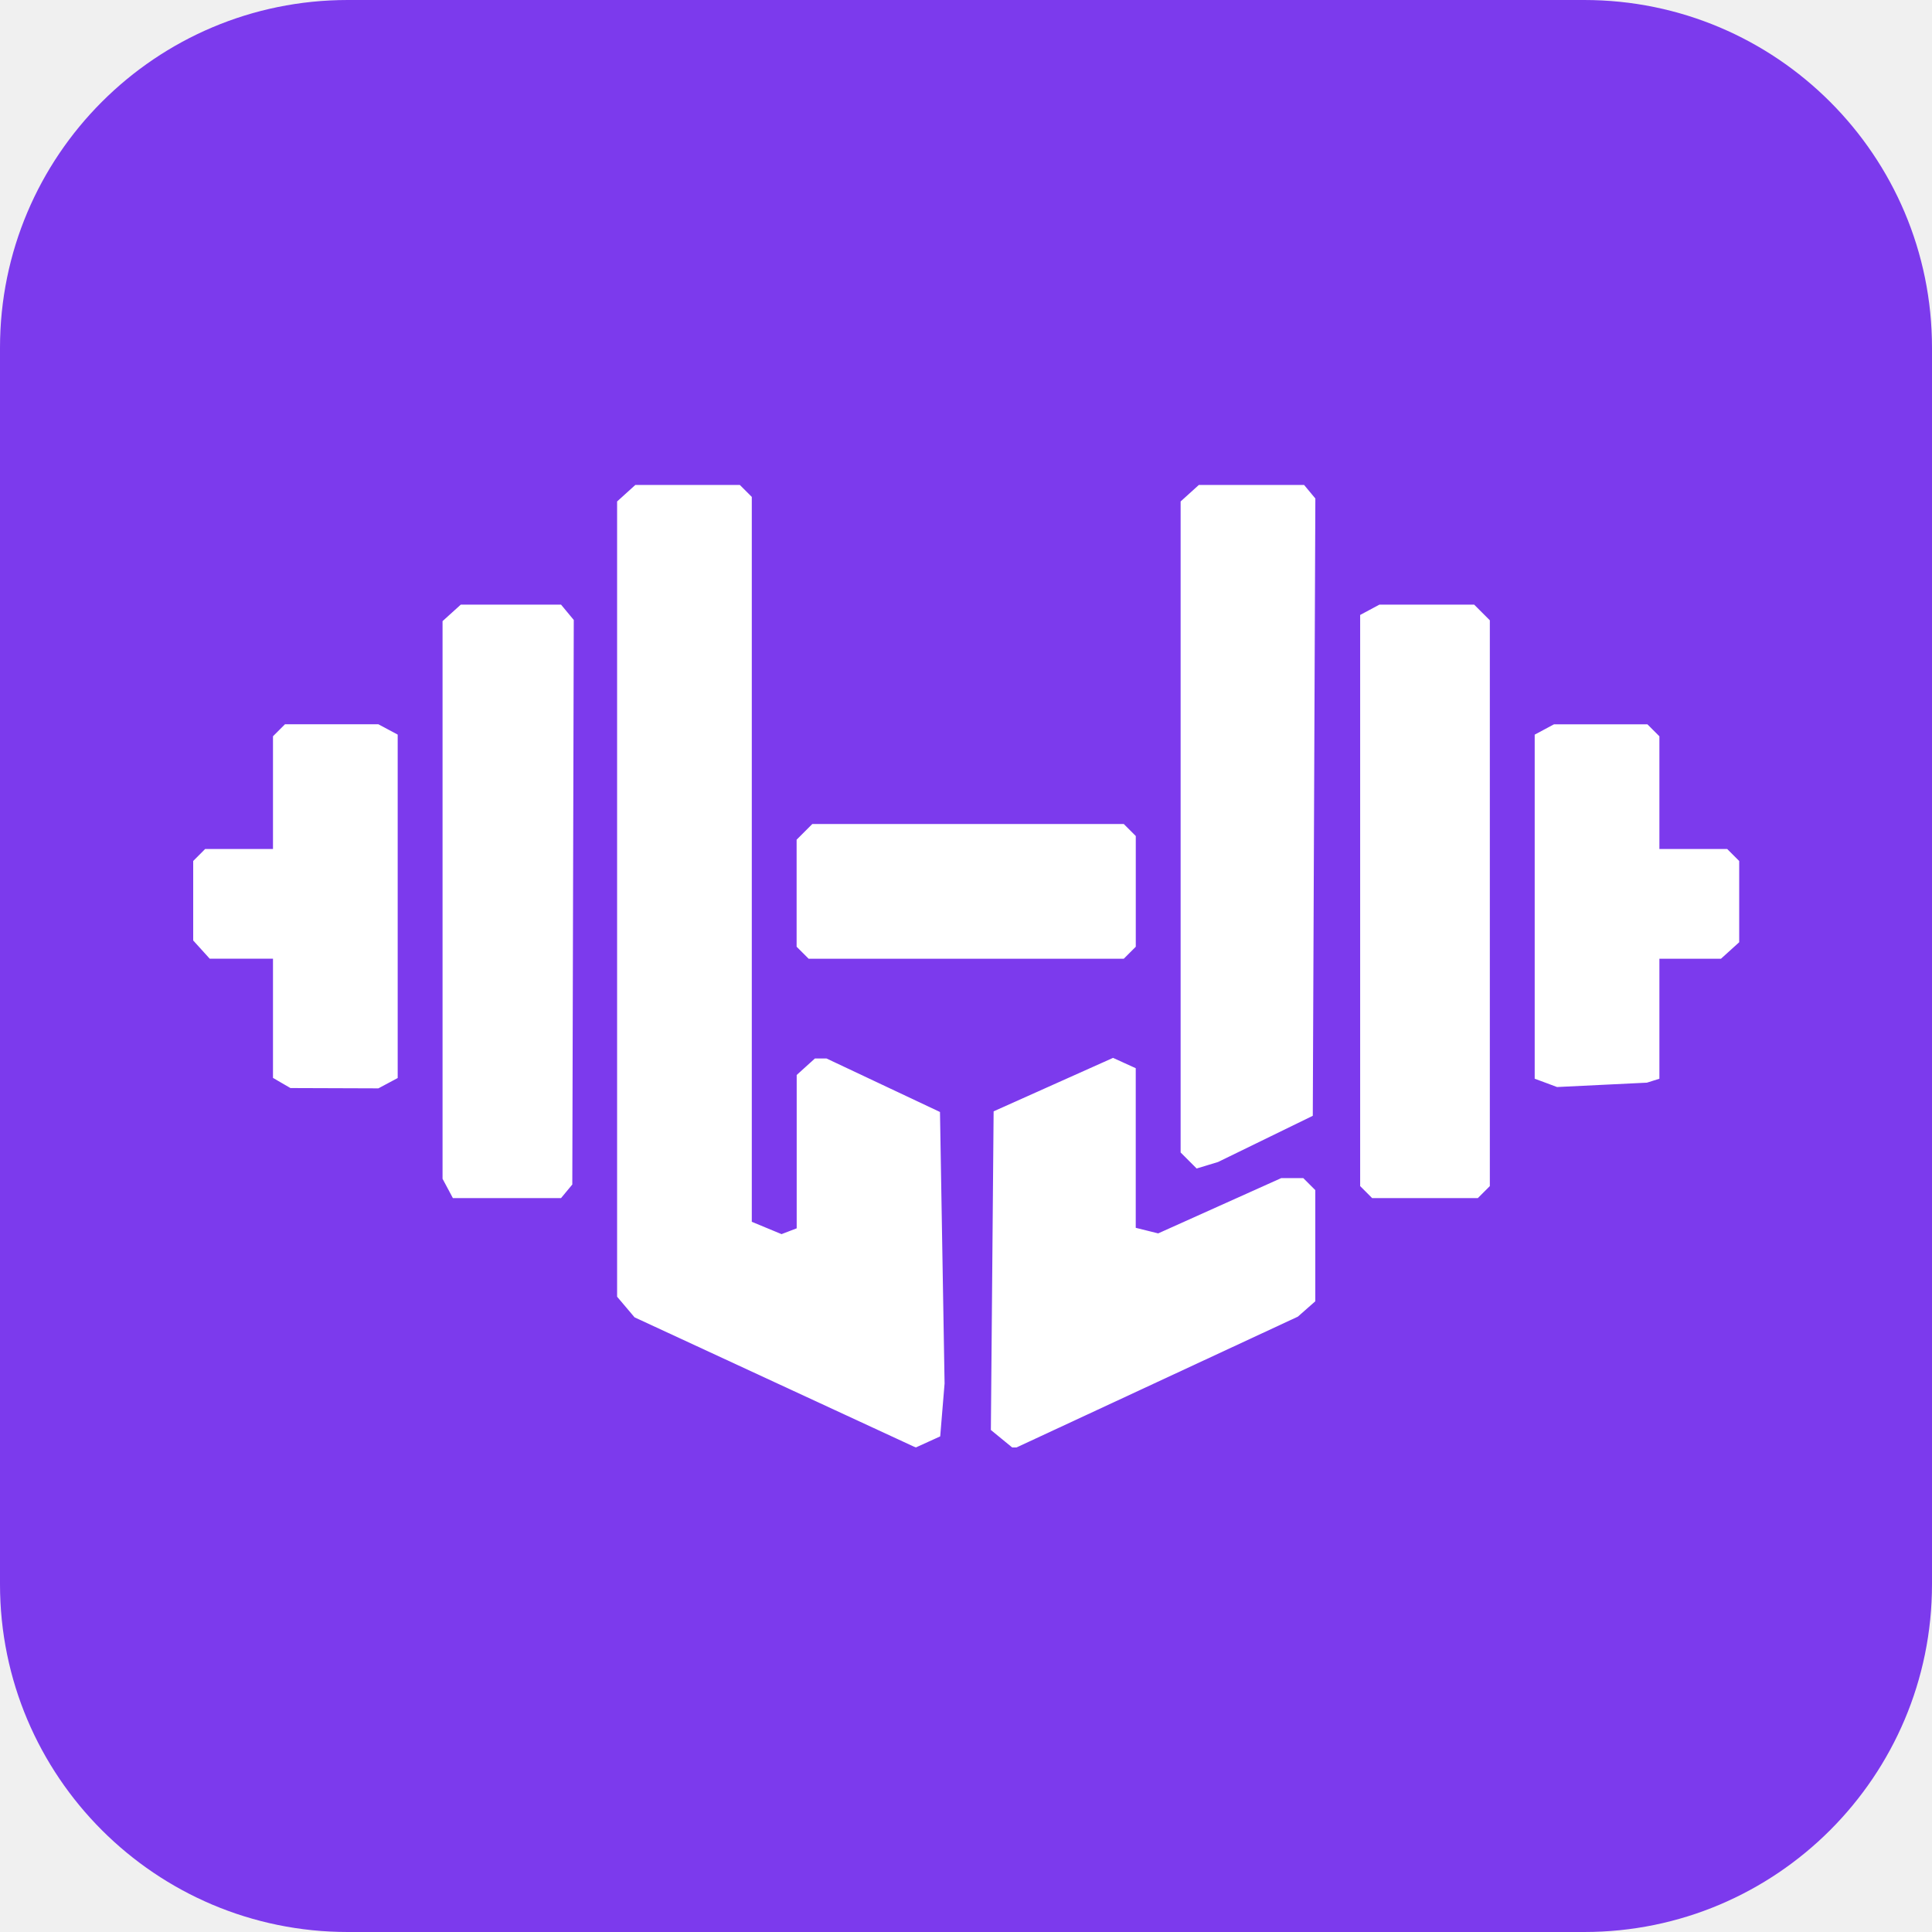
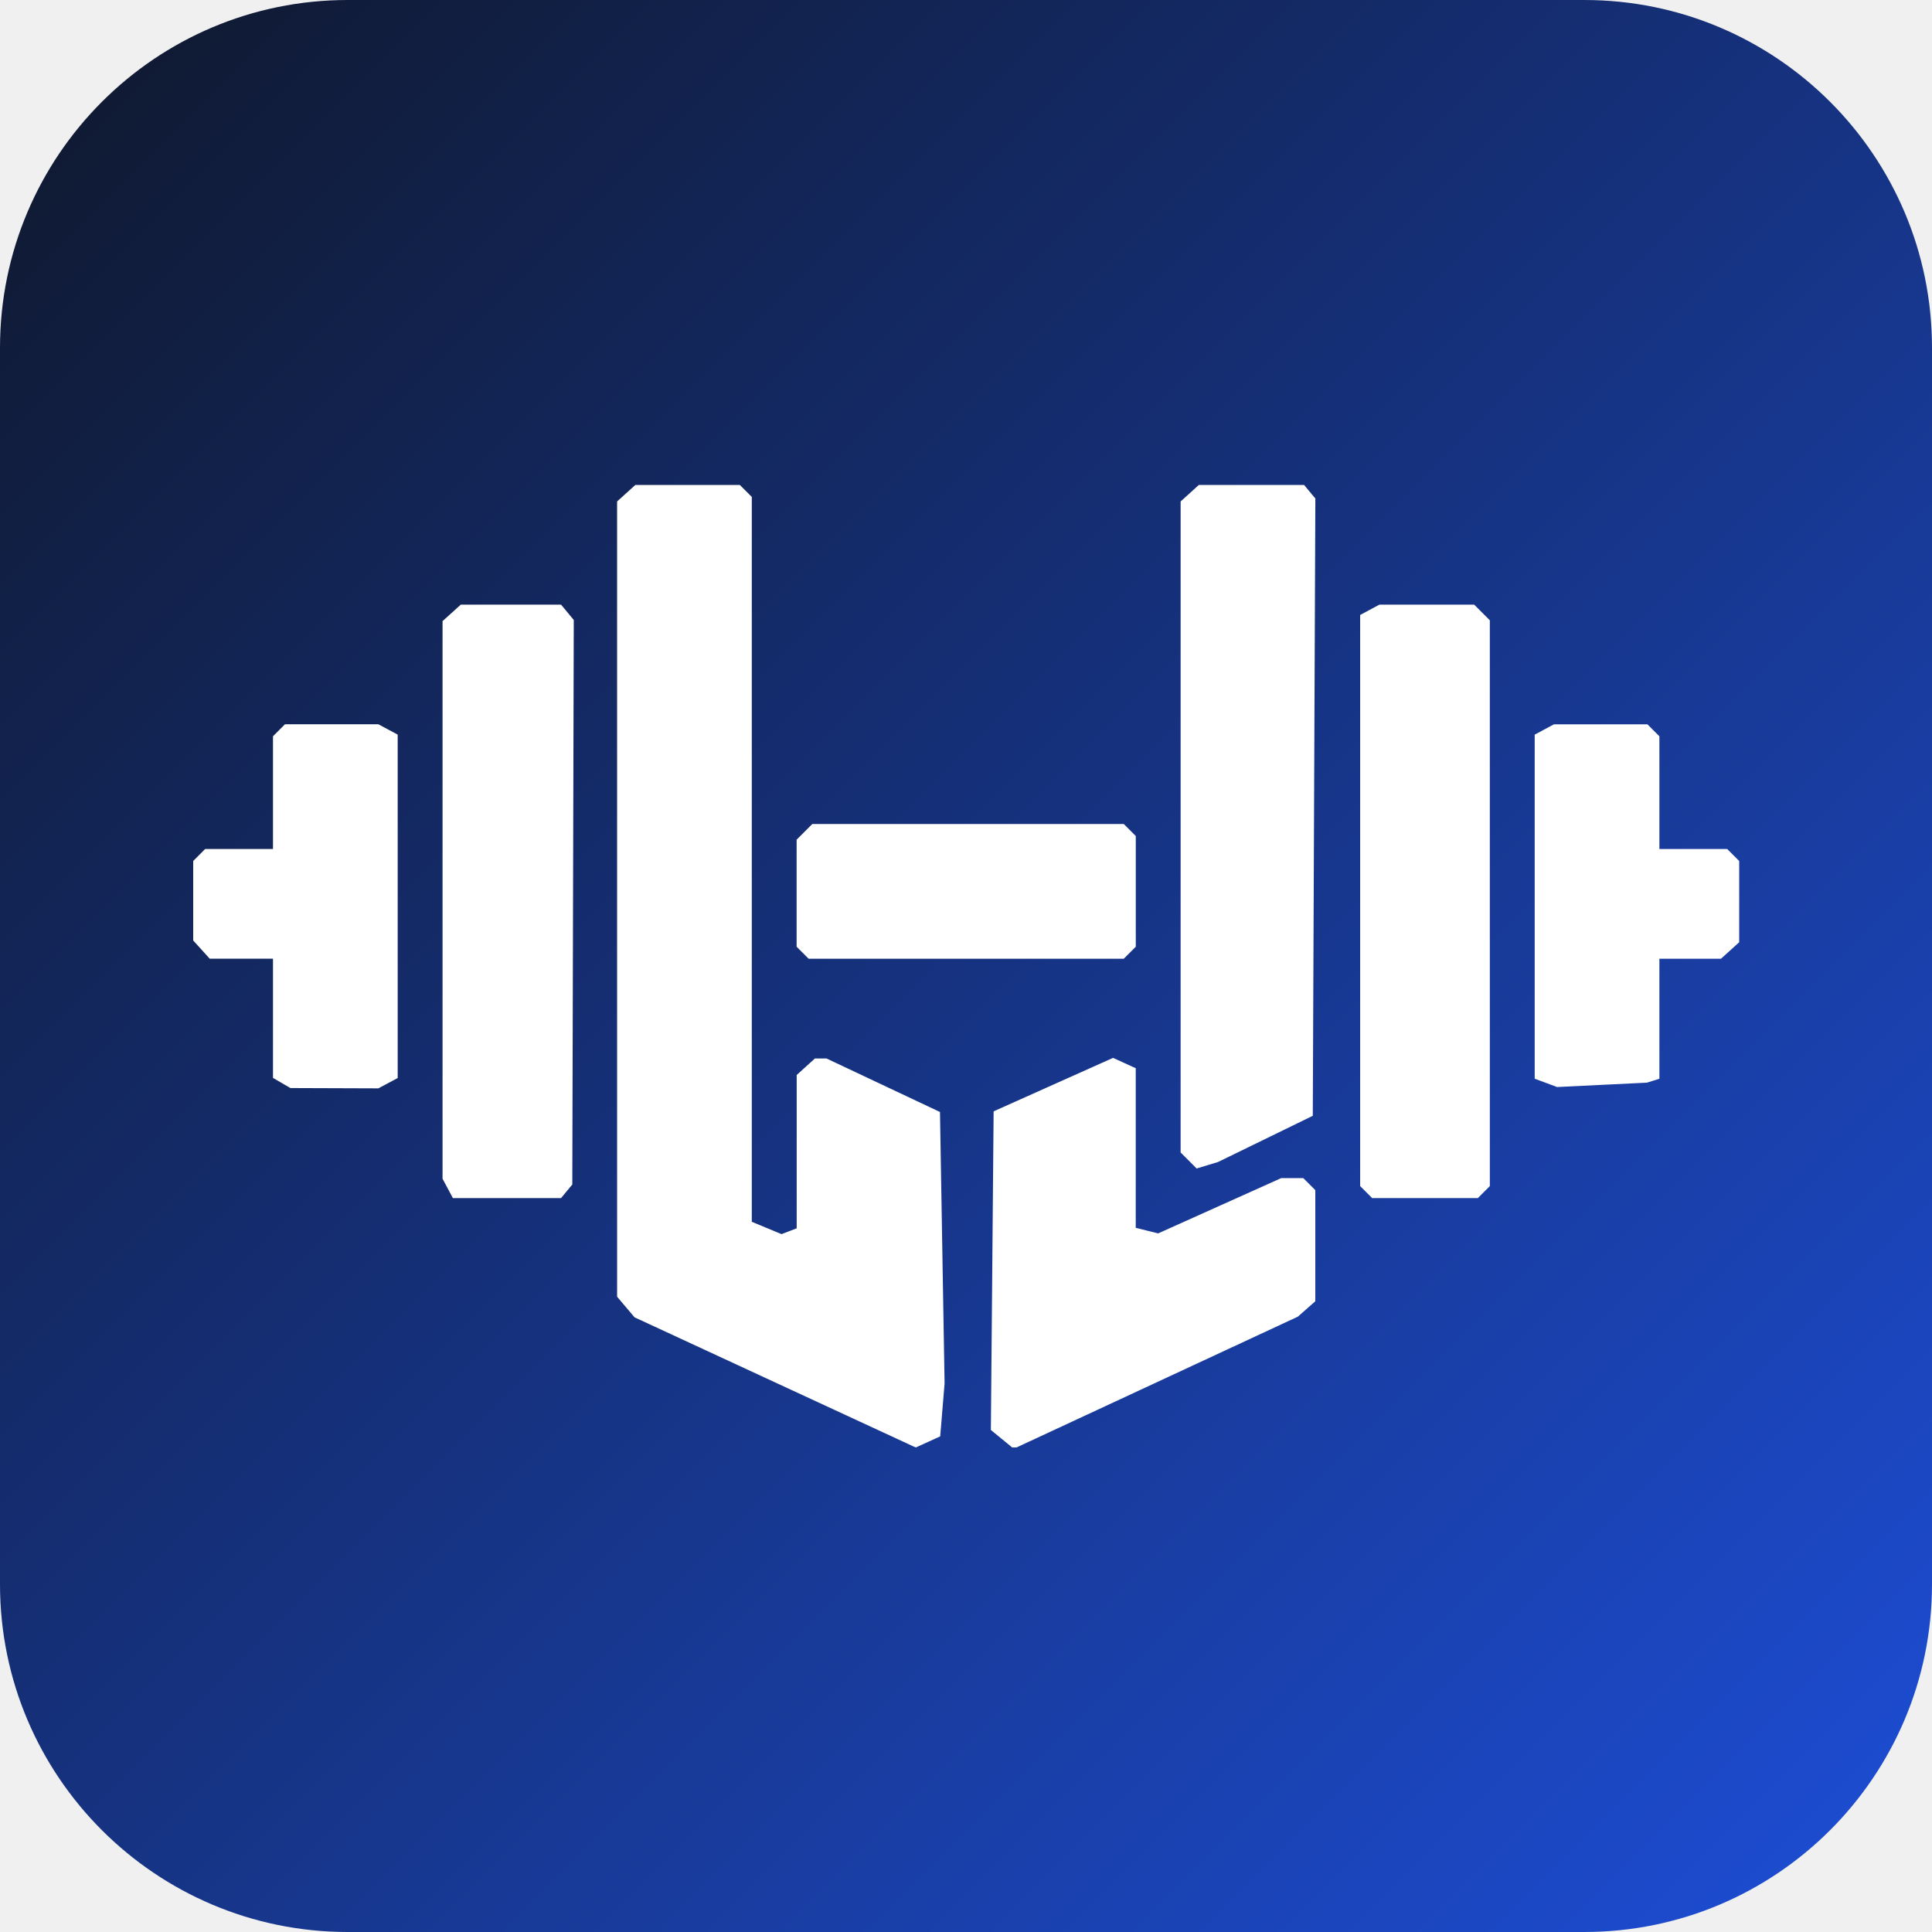
<svg xmlns="http://www.w3.org/2000/svg" viewBox="0 0 100 100">
  <defs>
-     <style>
-       .bg { fill: #7c3aed; }
-       .fg { fill: #ffffff; }
-       @media (prefers-color-scheme: dark) {
-         .bg { fill: #ffffff; }
-         .fg { fill: #1a0a2e; }
-       }
-     </style>
+     <linearGradient id="bg" x1="0%" y1="0%" x2="100%" y2="100%">
+       <stop offset="0%" style="stop-color:#0f172a" />
+       <stop offset="100%" style="stop-color:#1d4ed8" />
+     </linearGradient>
  </defs>
-   <rect class="bg" width="100" height="100" rx="18" />
+   <rect fill="url(#bg)" width="100" height="100" rx="18" />
  <g transform="translate(10,25.1) scale(0.9756) translate(-9.524999,-47.09583)">
-     <path class="fg" d="M 40.349,94.688 32.941,91.258 32.478,90.711 32.015,90.164 V 69.068 47.972 l 0.484,-0.438 0.484,-0.438 h 2.771 2.771 l 0.318,0.318 0.318,0.318 V 66.96 86.19 l 0.789,0.327 0.789,0.327 0.402,-0.154 0.402,-0.154 v -4.068 -4.068 l 0.484,-0.438 0.484,-0.438 h 0.306 0.306 l 3.011,1.42 3.011,1.42 0.122,7.202 0.122,7.202 -0.116,1.403 -0.116,1.403 -0.644,0.293 -0.644,0.293 -0.054,-0.021 -0.054,-0.021 z m 12.061,3.01 -0.565,-0.463 0.073,-8.453 0.073,-8.453 3.168,-1.418 3.168,-1.418 0.602,0.274 0.602,0.274 v 4.234 4.234 l 0.595,0.148 0.595,0.148 3.263,-1.466 3.263,-1.466 h 0.587 0.587 l 0.318,0.318 0.318,0.318 v 2.949 2.949 l -0.463,0.408 -0.463,0.408 -7.462,3.469 -7.462,3.469 H 53.091 52.975 Z M 23.028,84.419 22.754,83.908 V 69.115 54.322 l 0.484,-0.438 0.484,-0.438 h 2.659 2.659 l 0.338,0.407 0.338,0.407 -0.039,14.976 -0.039,14.976 -0.299,0.36 -0.299,0.36 H 26.171 23.302 Z m 48.727,0.194 -0.318,-0.318 V 69.145 53.994 l 0.512,-0.274 0.512,-0.274 h 2.512 2.512 l 0.416,0.416 0.416,0.416 v 15.009 15.009 l -0.318,0.318 -0.318,0.318 H 74.877 72.072 Z M 62.337,82.937 61.912,82.512 V 65.242 47.972 l 0.484,-0.438 0.484,-0.438 h 2.791 2.791 l 0.299,0.36 0.299,0.36 -0.068,16.375 -0.068,16.375 -2.514,1.226 -2.514,1.226 -0.567,0.172 -0.567,0.172 z M 14.221,78.825 13.758,78.555 V 75.393 72.231 H 12.08 10.401 L 9.963,71.747 9.525,71.264 v -2.109 -2.109 l 0.318,-0.318 0.317,-0.318 h 1.799 1.799 v -2.99 -2.99 l 0.318,-0.318 0.318,-0.318 h 2.478 2.478 l 0.512,0.274 0.512,0.274 v 9.11 9.11 l -0.512,0.274 -0.512,0.274 -2.332,-0.008 -2.333,-0.008 z m 67.069,-0.007 -0.593,-0.219 V 69.471 60.344 l 0.512,-0.274 0.512,-0.274 h 2.478 2.478 l 0.318,0.318 0.318,0.318 v 2.99 2.99 h 1.799 1.799 l 0.318,0.318 0.318,0.318 v 2.155 2.155 l -0.484,0.438 -0.484,0.438 h -1.633 -1.633 v 3.183 3.183 l -0.331,0.104 -0.331,0.104 -2.384,0.116 -2.384,0.116 z m -39.433,-6.904 -0.318,-0.318 v -2.839 -2.839 l 0.416,-0.416 0.416,-0.416 h 8.263 8.263 l 0.318,0.318 0.318,0.318 v 2.937 2.937 l -0.318,0.318 -0.318,0.318 h -8.361 -8.361 z" />
+     <path fill="#ffffff" d="M 40.349,94.688 32.941,91.258 32.478,90.711 32.015,90.164 V 69.068 47.972 l 0.484,-0.438 0.484,-0.438 h 2.771 2.771 l 0.318,0.318 0.318,0.318 V 66.96 86.19 l 0.789,0.327 0.789,0.327 0.402,-0.154 0.402,-0.154 v -4.068 -4.068 l 0.484,-0.438 0.484,-0.438 h 0.306 0.306 l 3.011,1.42 3.011,1.42 0.122,7.202 0.122,7.202 -0.116,1.403 -0.116,1.403 -0.644,0.293 -0.644,0.293 -0.054,-0.021 -0.054,-0.021 z m 12.061,3.01 -0.565,-0.463 0.073,-8.453 0.073,-8.453 3.168,-1.418 3.168,-1.418 0.602,0.274 0.602,0.274 v 4.234 4.234 l 0.595,0.148 0.595,0.148 3.263,-1.466 3.263,-1.466 h 0.587 0.587 l 0.318,0.318 0.318,0.318 v 2.949 2.949 l -0.463,0.408 -0.463,0.408 -7.462,3.469 -7.462,3.469 H 53.091 52.975 Z M 23.028,84.419 22.754,83.908 V 69.115 54.322 l 0.484,-0.438 0.484,-0.438 h 2.659 2.659 l 0.338,0.407 0.338,0.407 -0.039,14.976 -0.039,14.976 -0.299,0.36 -0.299,0.36 H 26.171 23.302 Z m 48.727,0.194 -0.318,-0.318 V 69.145 53.994 l 0.512,-0.274 0.512,-0.274 h 2.512 2.512 l 0.416,0.416 0.416,0.416 v 15.009 15.009 l -0.318,0.318 -0.318,0.318 H 74.877 72.072 Z M 62.337,82.937 61.912,82.512 V 65.242 47.972 l 0.484,-0.438 0.484,-0.438 h 2.791 2.791 l 0.299,0.36 0.299,0.36 -0.068,16.375 -0.068,16.375 -2.514,1.226 -2.514,1.226 -0.567,0.172 -0.567,0.172 z M 14.221,78.825 13.758,78.555 V 75.393 72.231 H 12.08 10.401 L 9.963,71.747 9.525,71.264 v -2.109 -2.109 l 0.318,-0.318 0.317,-0.318 h 1.799 1.799 v -2.99 -2.99 l 0.318,-0.318 0.318,-0.318 h 2.478 2.478 l 0.512,0.274 0.512,0.274 v 9.11 9.11 l -0.512,0.274 -0.512,0.274 -2.332,-0.008 -2.333,-0.008 z m 67.069,-0.007 -0.593,-0.219 V 69.471 60.344 l 0.512,-0.274 0.512,-0.274 h 2.478 2.478 l 0.318,0.318 0.318,0.318 v 2.99 2.99 h 1.799 1.799 l 0.318,0.318 0.318,0.318 v 2.155 2.155 l -0.484,0.438 -0.484,0.438 h -1.633 -1.633 v 3.183 3.183 l -0.331,0.104 -0.331,0.104 -2.384,0.116 -2.384,0.116 z m -39.433,-6.904 -0.318,-0.318 v -2.839 -2.839 l 0.416,-0.416 0.416,-0.416 h 8.263 8.263 l 0.318,0.318 0.318,0.318 v 2.937 2.937 l -0.318,0.318 -0.318,0.318 h -8.361 -8.361 z" />
  </g>
</svg>
